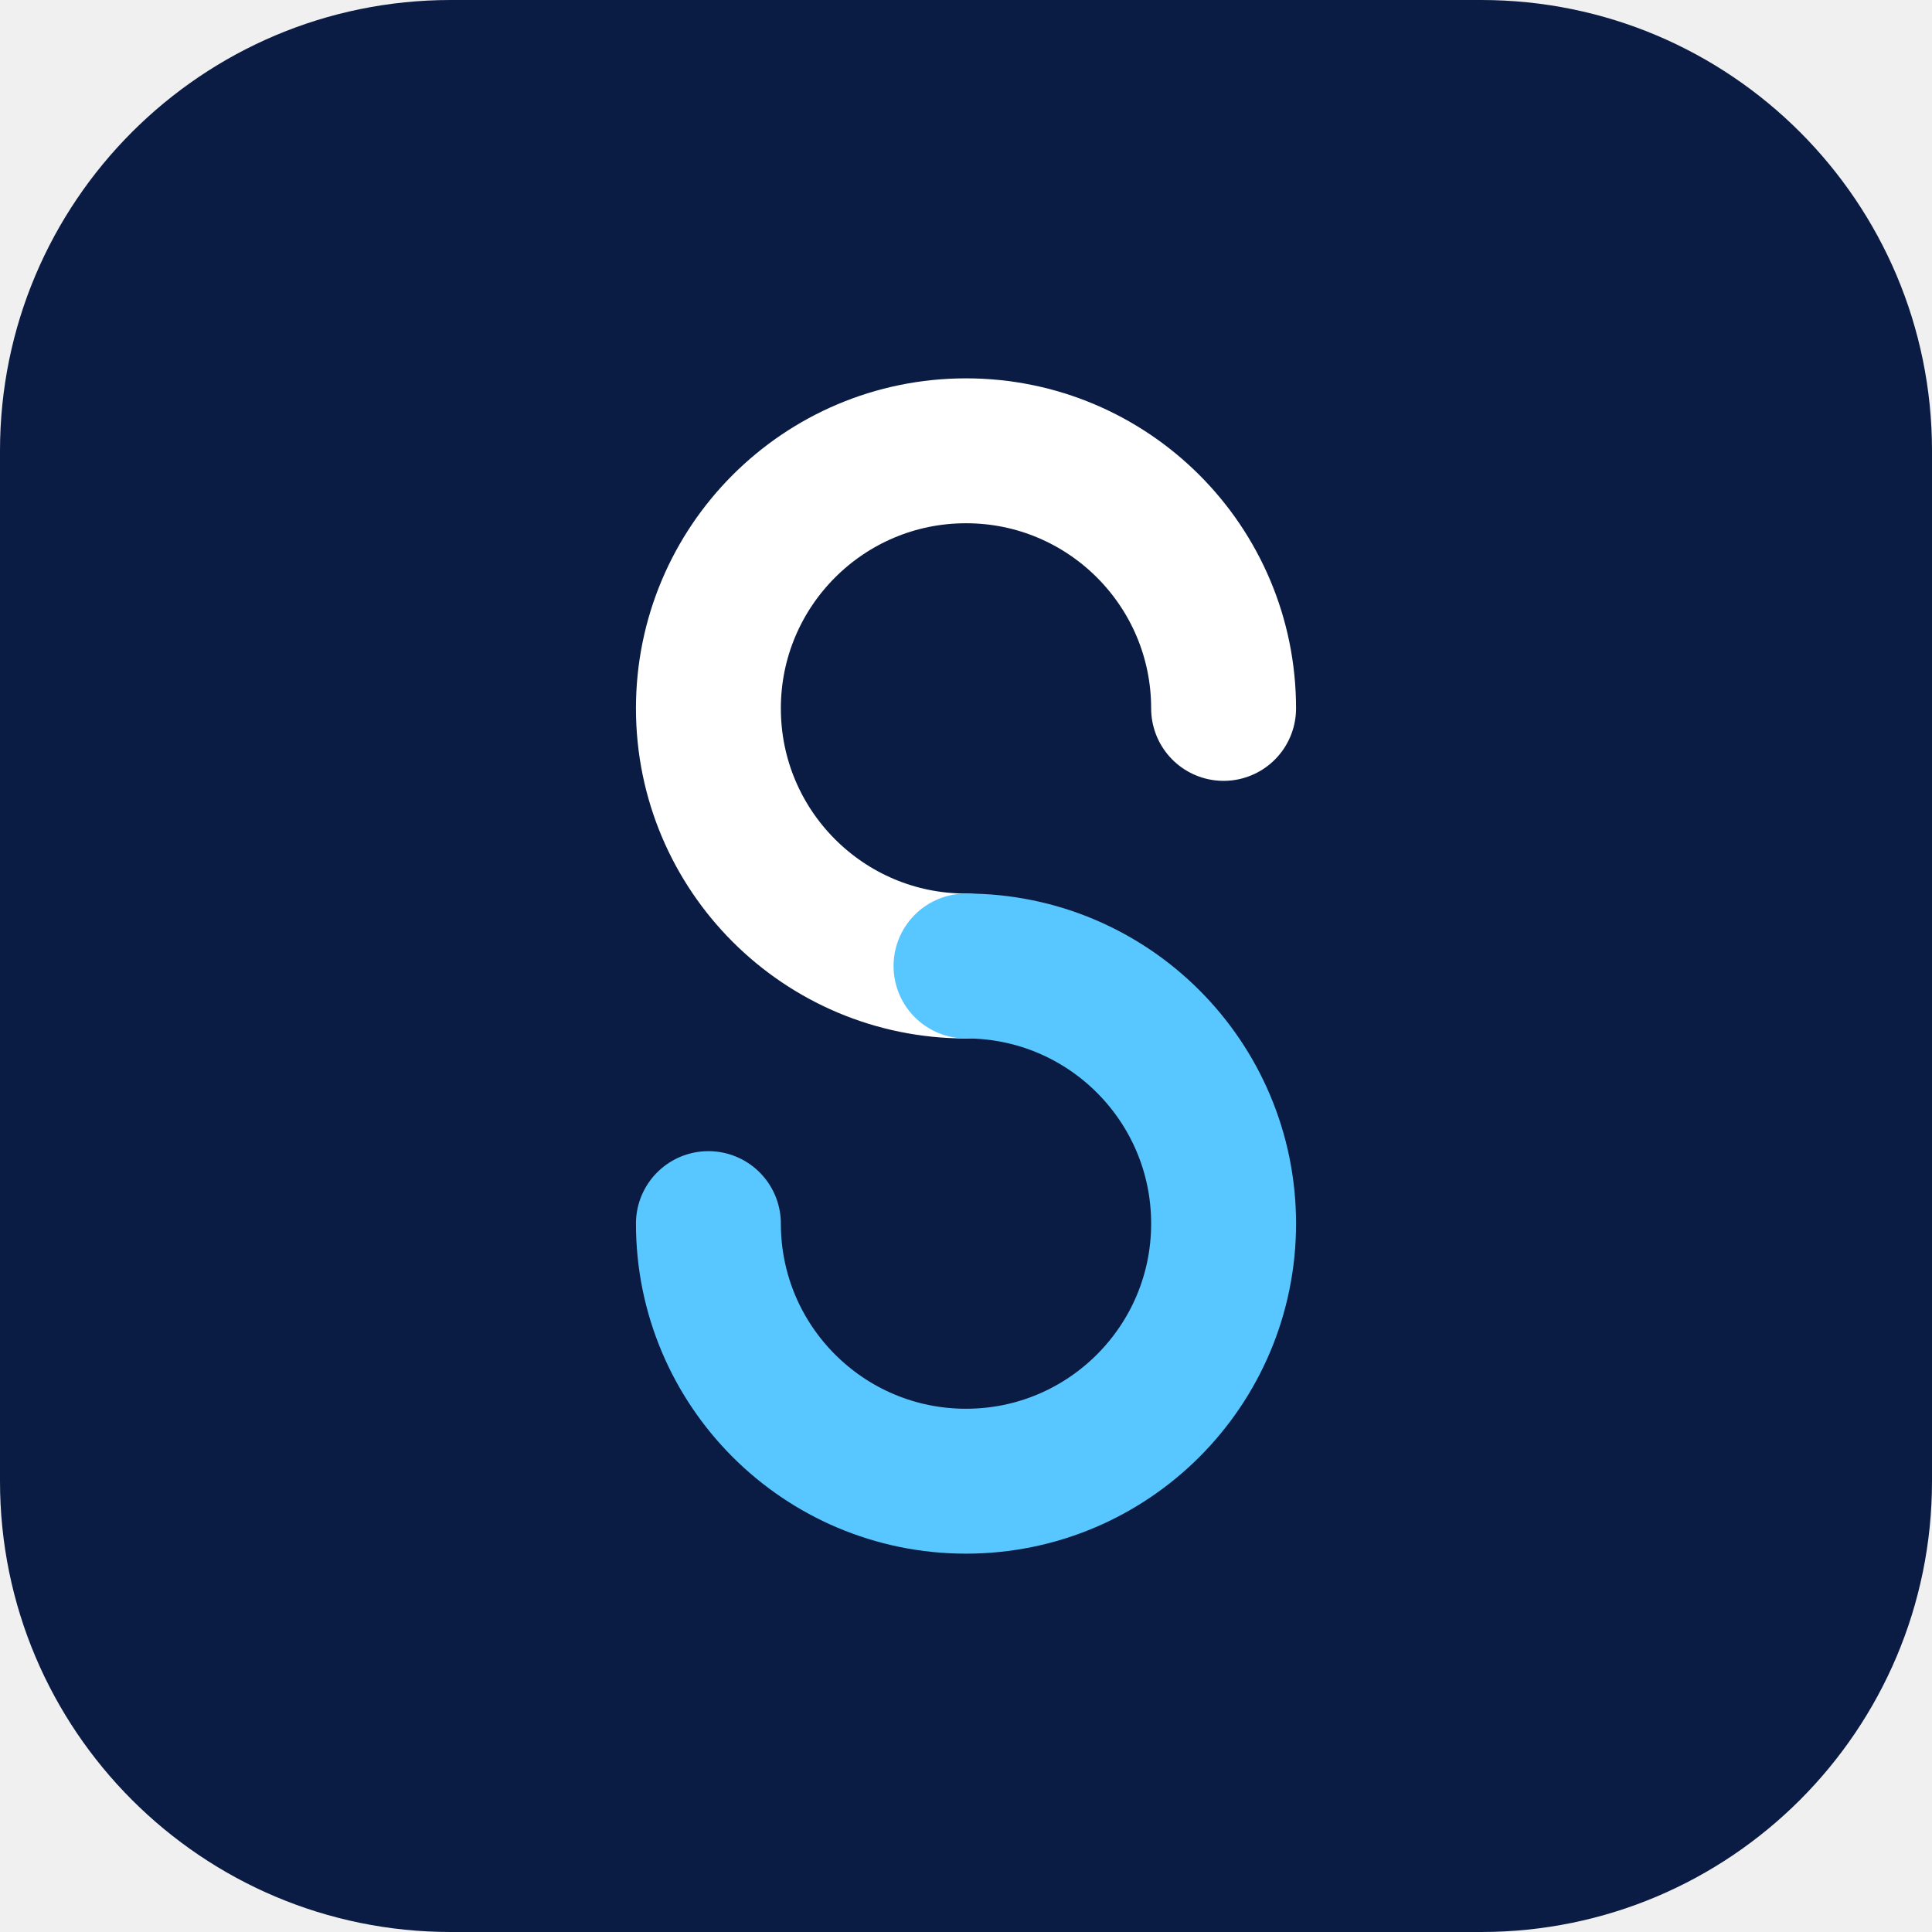
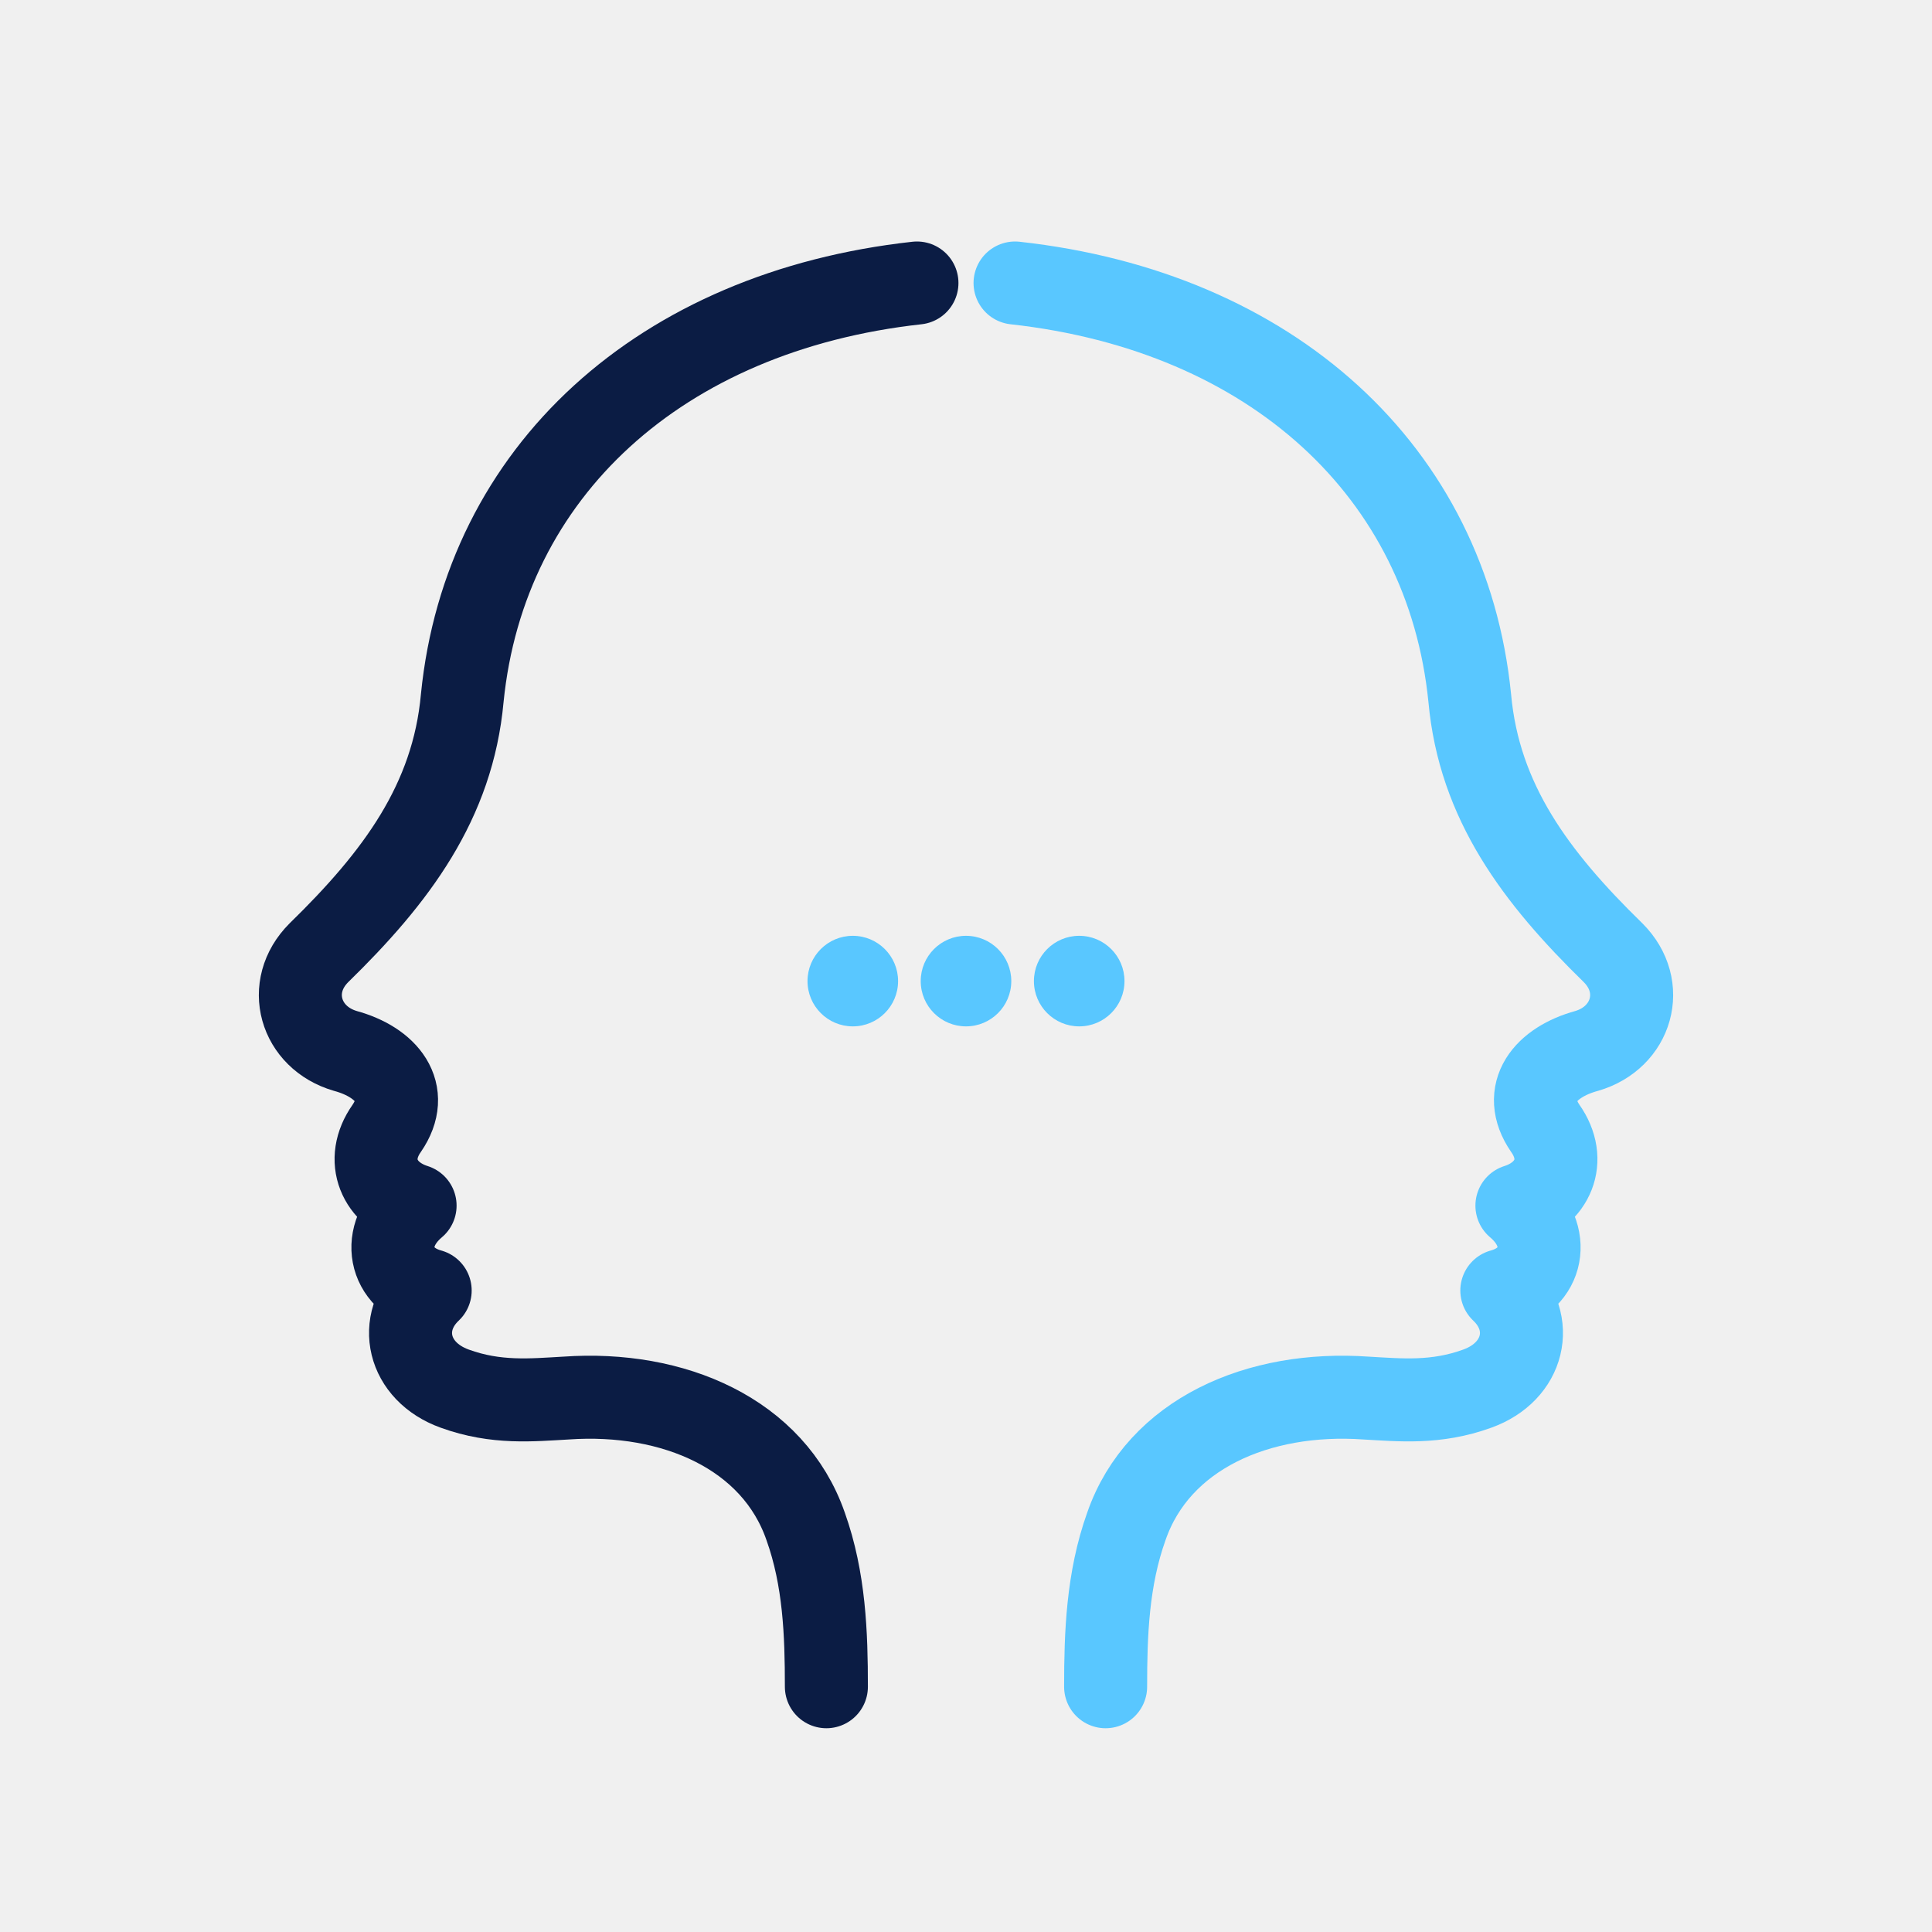
- <svg xmlns="http://www.w3.org/2000/svg" width="120" height="120" viewBox="0 0 120 120" role="img" aria-label="smyst icon">
-   <rect width="120" height="120" rx="28" fill="#0B1C44" />
-   <path d="M76 44 A16 16 0 1 0 60 60" fill="none" stroke="#FFFFFF" stroke-width="9" stroke-linecap="round" />
-   <path d="M44 76 A16 16 0 1 0 60 60" fill="none" stroke="#59C7FF" stroke-width="9" stroke-linecap="round" />
+ <svg xmlns="http://www.w3.org/2000/svg" viewBox="0 0 1024 1024">
+   <rect width="1024" height="1024" fill="none" />
+   <g fill="none" stroke-linecap="round" stroke-linejoin="round" stroke-width="44">
+     <path d="M486 150 C350 165 257 250 245 370 C240 425 210 465 169 505 C151 523 159 550 183 557 C205 563 218 579 205 598 C193 615 201 633 220 639 C201 655 206 678 228 684 C210 701 216 727 241 736 C263 744 282 742 300 741 C357 737 410 760 427 809 C437 837 438 866 438 894" stroke="#0B1C44" />
+     <path d="M538 150 C674 165 767 250 779 370 C784 425 814 465 855 505 C873 523 865 550 841 557 C819 563 806 579 819 598 C831 615 823 633 804 639 C823 655 818 678 796 684 C814 701 808 727 783 736 C761 744 742 742 724 741 C667 737 614 760 597 809 C587 837 586 866 586 894" stroke="#59C7FF" />
+   </g>
+   <g fill="#59C7FF">
+     <circle cx="452" cy="520" r="24" />
+     <circle cx="512" cy="520" r="24" />
+     <circle cx="572" cy="520" r="24" />
+   </g>
</svg>
